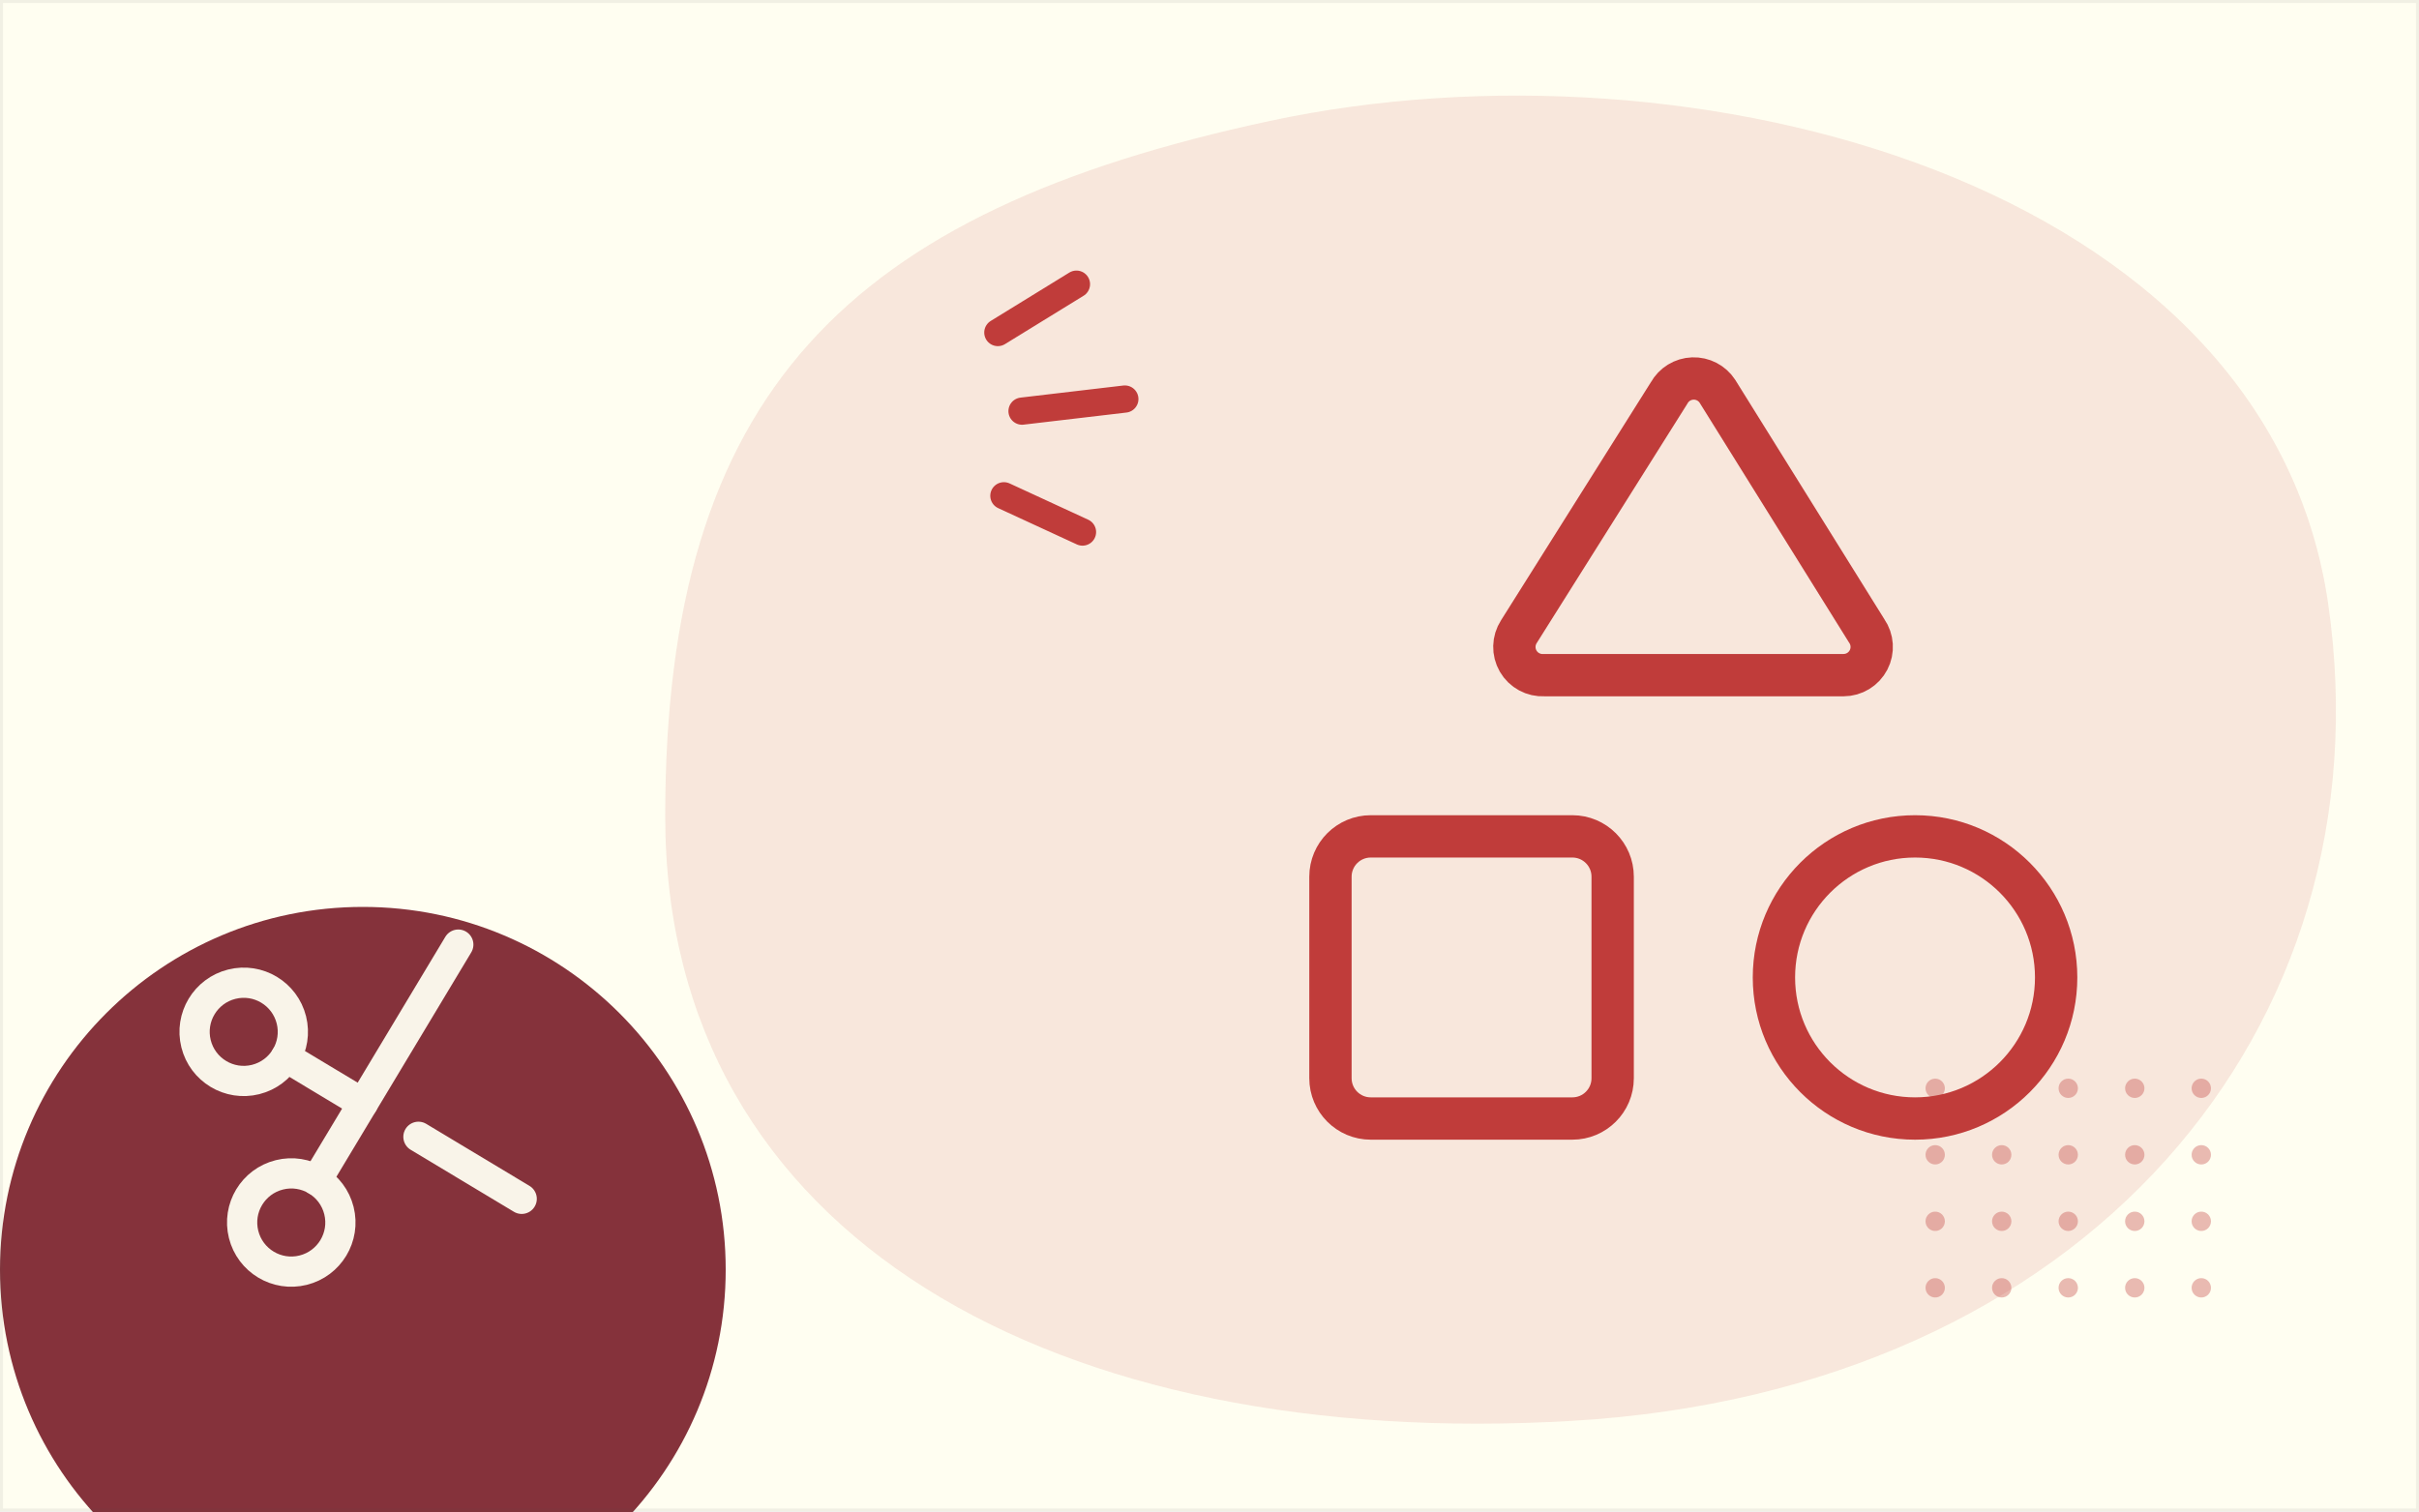
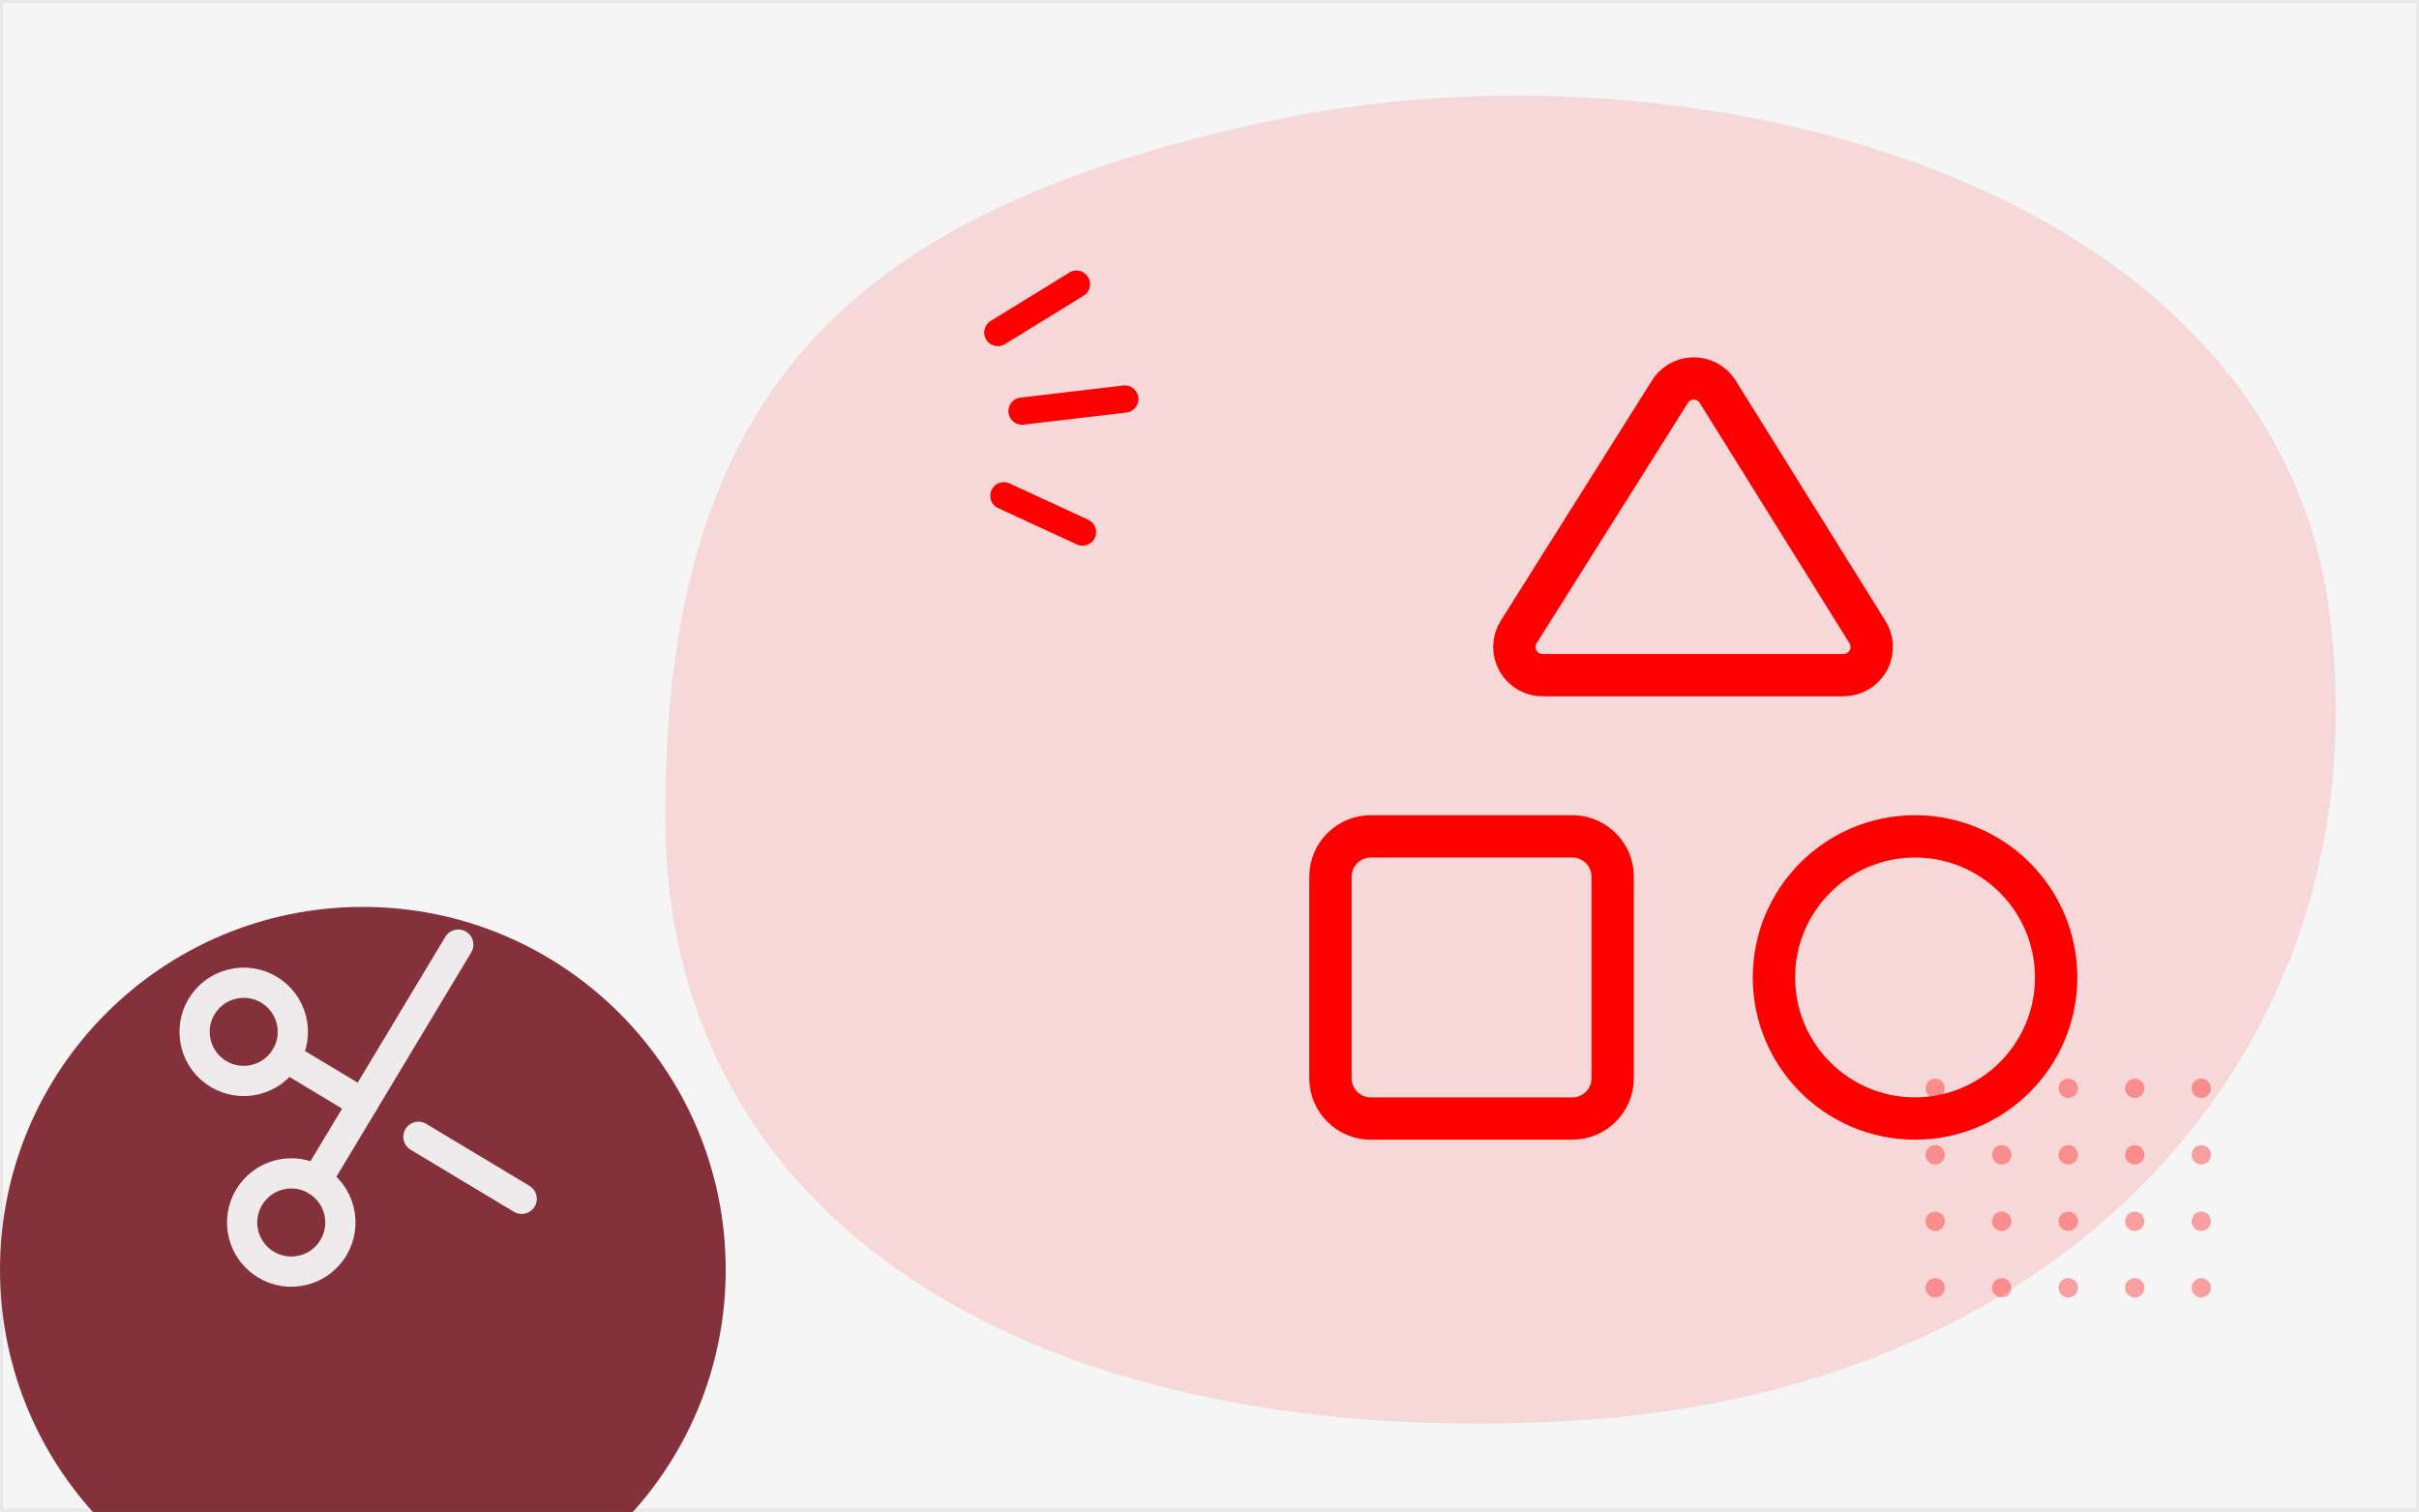
<svg xmlns="http://www.w3.org/2000/svg" viewBox="0 0 800 500" role="img" aria-label="Illustration arts-plastiques">
-   <rect width="800" height="500" fill="#FFFEF1" />
-   <path d="M420 40c140-30 330 20 350 160s-80 260-250 270-300-60-300-200 60-200 200-230Z" fill="#C03C3A" opacity=".12" />
+   <rect width="800" height="500" fill="#F5F5F5" />
+   <path d="M420 40c140-30 330 20 350 160s-80 260-250 270-300-60-300-200 60-200 200-230Z" fill="#FF0000" opacity=".12" />
  <circle cx="120" cy="420" r="120" fill="#781C27" opacity=".9" />
-   <g fill="#C03C3A" opacity="0.35">
+   <g fill="#FF0000" opacity="0.35">
    <circle cx="640" cy="360" r="3.2" />
    <circle cx="640" cy="382" r="3.2" />
    <circle cx="640" cy="404" r="3.2" />
    <circle cx="640" cy="426" r="3.2" />
    <circle cx="662" cy="360" r="3.2" />
    <circle cx="662" cy="382" r="3.2" />
    <circle cx="662" cy="404" r="3.2" />
    <circle cx="662" cy="426" r="3.2" />
    <circle cx="684" cy="360" r="3.2" />
    <circle cx="684" cy="382" r="3.2" />
    <circle cx="684" cy="404" r="3.2" />
    <circle cx="684" cy="426" r="3.2" />
    <circle cx="706" cy="360" r="3.2" />
    <circle cx="706" cy="382" r="3.2" />
    <circle cx="706" cy="404" r="3.2" />
    <circle cx="706" cy="426" r="3.2" />
    <circle cx="728" cy="360" r="3.2" />
    <circle cx="728" cy="382" r="3.2" />
    <circle cx="728" cy="404" r="3.2" />
    <circle cx="728" cy="426" r="3.2" />
  </g>
-   <g transform="translate(400 90) rotate(0 160 160) scale(13.33333)" fill="none" stroke="#C03C3A" stroke-width="1.05" stroke-linecap="round" stroke-linejoin="round" opacity="1">
+   <g transform="translate(400 90) rotate(0 160 160) scale(13.33333)" fill="none" stroke="#FF0000" stroke-width="1.05" stroke-linecap="round" stroke-linejoin="round" opacity="1">
    <path d="M8.3 10a.7.7 0 0 1-.626-1.079L11.4 3a.7.7 0 0 1 1.198-.043L16.3 8.9a.7.7 0 0 1-.572 1.1Z" />
    <rect x="3" y="14" width="7" height="7" rx="1" />
    <circle cx="17.5" cy="17.5" r="3.5" />
  </g>
-   <g transform="translate(55 300) rotate(-14 65 65) scale(5.416667)" fill="none" stroke="#FFFEF1" stroke-width="1.846" stroke-linecap="round" stroke-linejoin="round" opacity="0.95">
+   <g transform="translate(55 300) rotate(-14 65 65) scale(5.416667)" fill="none" stroke="#F5F5F5" stroke-width="1.846" stroke-linecap="round" stroke-linejoin="round" opacity="0.95">
    <circle cx="6" cy="6" r="3" />
    <path d="M8.12 8.12 12 12" />
    <path d="M20 4 8.12 15.88" />
    <circle cx="6" cy="18" r="3" />
    <path d="M14.8 14.8 20 20" />
  </g>
-   <g stroke="#C03C3A" stroke-width="9" stroke-linecap="round">
+   <g stroke="#FF0000" stroke-width="9" stroke-linecap="round">
    <path d="M330 110l26-16" />
    <path d="M338 136l34-4" />
    <path d="M332 164l26 12" />
  </g>
  <rect x="0" y="0" width="800" height="500" fill="none" stroke="#545454" stroke-opacity=".08" stroke-width="2" />
</svg>
